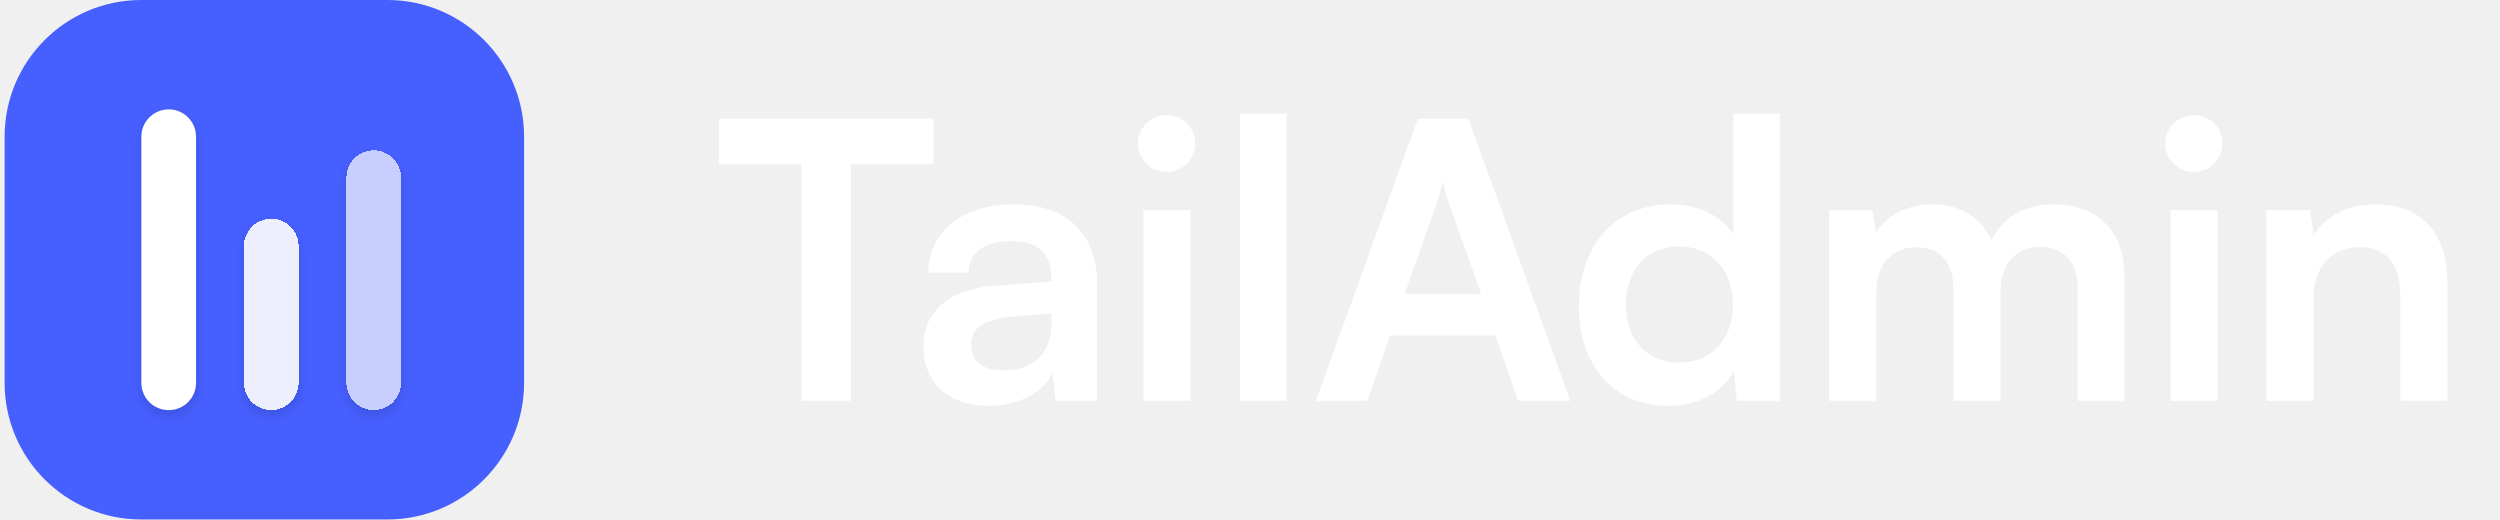
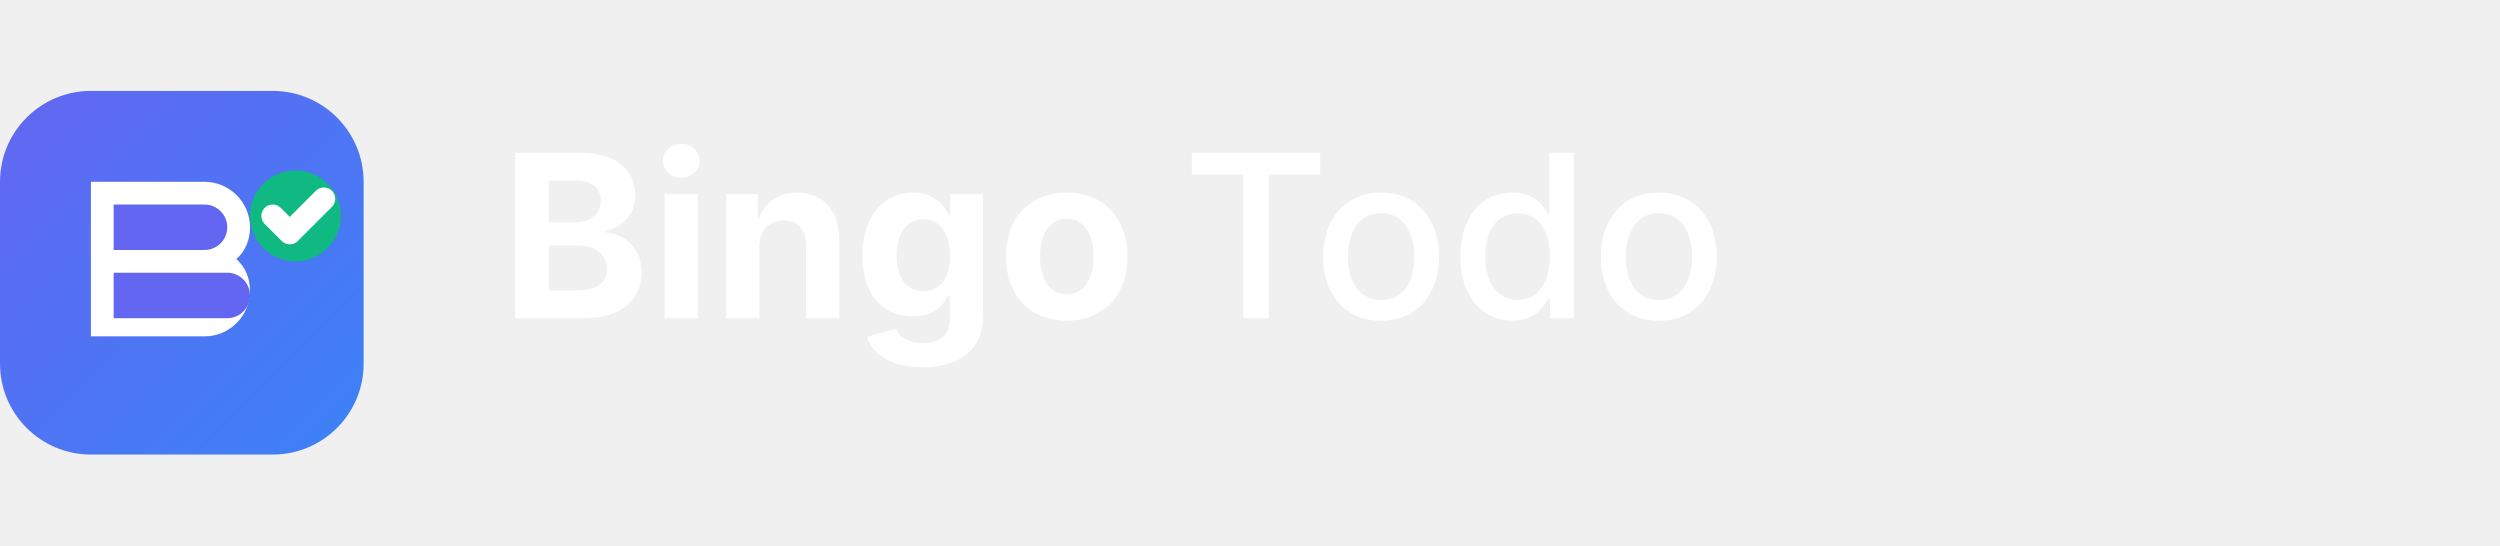
- <svg xmlns="http://www.w3.org/2000/svg" width="231" height="48" viewBox="0 0 231 48" fill="none">
-   <path d="M0.426 12.632C0.426 5.655 6.081 0 13.057 0H35.794C42.77 0 48.426 5.655 48.426 12.632V35.368C48.426 42.345 42.77 48 35.794 48H13.057C6.081 48 0.426 42.345 0.426 35.368V12.632Z" fill="#465FFF" />
-   <g filter="url(#filter0_d_3903_56743)">
-     <path d="M13.062 12.632C13.062 11.237 14.193 10.106 15.588 10.106C16.983 10.106 18.114 11.237 18.114 12.632V35.369C18.114 36.764 16.983 37.895 15.588 37.895C14.193 37.895 13.062 36.764 13.062 35.369V12.632Z" fill="white" />
-   </g>
-   <g filter="url(#filter1_d_3903_56743)">
-     <path d="M22.539 22.735C22.539 21.34 23.67 20.209 25.065 20.209C26.461 20.209 27.592 21.34 27.592 22.735V35.367C27.592 36.762 26.461 37.893 25.065 37.893C23.67 37.893 22.539 36.762 22.539 35.367V22.735Z" fill="white" fill-opacity="0.9" shape-rendering="crispEdges" />
-   </g>
-   <g filter="url(#filter2_d_3903_56743)">
-     <path d="M32.008 16.419C32.008 15.024 33.139 13.893 34.534 13.893C35.929 13.893 37.06 15.024 37.06 16.419V35.366C37.06 36.761 35.929 37.893 34.534 37.893C33.139 37.893 32.008 36.761 32.008 35.366V16.419Z" fill="white" fill-opacity="0.7" shape-rendering="crispEdges" />
-   </g>
-   <path d="M66.426 15.172H74.058V37.036H78.624V15.172H86.257V10.964H66.426V15.172Z" fill="white" />
-   <path d="M91.352 37.5C94.098 37.5 96.488 36.252 97.237 34.433L97.558 37.036H101.375V26.336C101.375 21.45 98.45 18.882 93.706 18.882C88.927 18.882 85.788 21.378 85.788 25.195H89.497C89.497 23.34 90.924 22.27 93.492 22.27C95.704 22.27 97.13 23.233 97.13 25.623V26.015L91.851 26.407C87.678 26.729 85.324 28.762 85.324 32.007C85.324 35.324 87.607 37.5 91.352 37.5ZM92.779 34.219C90.817 34.219 89.747 33.434 89.747 31.829C89.747 30.402 90.781 29.511 93.492 29.261L97.166 28.976V29.903C97.166 32.614 95.454 34.219 92.779 34.219Z" fill="white" />
-   <path d="M107.825 15.886C109.252 15.886 110.429 14.709 110.429 13.246C110.429 11.784 109.252 10.643 107.825 10.643C106.327 10.643 105.15 11.784 105.15 13.246C105.15 14.709 106.327 15.886 107.825 15.886ZM105.649 37.036H110.001V19.417H105.649V37.036Z" fill="white" />
-   <path d="M118.883 37.036V10.5H114.568V37.036H118.883Z" fill="white" />
-   <path d="M126.337 37.036L128.441 31.009H138.179L140.283 37.036H145.098L135.682 10.964H131.009L121.593 37.036H126.337ZM132.757 18.739C133.007 18.026 133.221 17.241 133.328 16.742C133.399 17.277 133.649 18.061 133.863 18.739L136.859 27.157H129.797L132.757 18.739Z" fill="white" />
-   <path d="M154.165 37.5C156.84 37.5 159.122 36.323 160.192 34.29L160.478 37.036H164.472V10.5H160.157V21.664C159.051 19.916 156.875 18.882 154.414 18.882C149.1 18.882 145.89 22.805 145.89 28.298C145.89 33.755 149.064 37.5 154.165 37.5ZM155.128 33.505C152.096 33.505 150.241 31.294 150.241 28.155C150.241 25.017 152.096 22.77 155.128 22.77C158.159 22.77 160.121 24.981 160.121 28.155C160.121 31.33 158.159 33.505 155.128 33.505Z" fill="white" />
-   <path d="M173.359 37.036V27.049C173.359 24.196 175.035 22.841 177.104 22.841C179.172 22.841 180.492 24.16 180.492 26.622V37.036H184.843V27.049C184.843 24.16 186.448 22.805 188.553 22.805C190.621 22.805 191.977 24.125 191.977 26.657V37.036H196.292V25.516C196.292 21.45 193.938 18.882 189.658 18.882C186.983 18.882 184.915 20.201 184.023 22.235C183.096 20.201 181.241 18.882 178.566 18.882C176.034 18.882 174.25 20.023 173.359 21.485L173.002 19.417H169.007V37.036H173.359Z" fill="white" />
-   <path d="M202.74 15.886C204.167 15.886 205.344 14.709 205.344 13.246C205.344 11.784 204.167 10.643 202.74 10.643C201.242 10.643 200.065 11.784 200.065 13.246C200.065 14.709 201.242 15.886 202.74 15.886ZM200.564 37.036H204.916V19.417H200.564V37.036Z" fill="white" />
-   <path d="M213.763 37.036V27.549C213.763 24.695 215.403 22.841 218.078 22.841C220.325 22.841 221.788 24.267 221.788 27.228V37.036H226.139V26.194C226.139 21.628 223.856 18.882 219.434 18.882C217.044 18.882 214.904 19.916 213.798 21.7L213.442 19.417H209.411V37.036H213.763Z" fill="white" />
+ <svg xmlns="http://www.w3.org/2000/svg" width="440" height="96" viewBox="0 0 440 96" fill="none">
+   <rect x="0" y="16" width="64" height="64" rx="16" fill="url(#gradient)" />
+   <path d="M16 32h20c4.4 0 8 3.6 8 8 0 2.2-.8 4.2-2.4 5.6 1.6 1.4 2.4 3.4 2.4 5.6 0 4.4-3.6 8-8 8H16V32z" fill="white" />
+   <path d="M20 36v8h16c2.2 0 4-1.8 4-4s-1.8-4-4-4h-16z" fill="#6366F1" />
+   <path d="M20 48v8h20c2.2 0 4-1.8 4-4s-1.8-4-4-4h-20z" fill="#6366F1" />
+   <circle cx="52" cy="38" r="8" fill="#10B981" />
+   <path d="M48 38l3 3 6-6" stroke="white" stroke-width="4" stroke-linecap="round" stroke-linejoin="round" />
+   <text x="88" y="56" font-family="Inter, -apple-system, BlinkMacSystemFont, 'Segoe UI', sans-serif" font-size="40" font-weight="700" fill="white">Bingo</text>
+   <text x="208" y="56" font-family="Inter, -apple-system, BlinkMacSystemFont, 'Segoe UI', sans-serif" font-size="40" font-weight="500" fill="white">Todo</text>
  <defs>
-     <filter id="filter0_d_3903_56743" x="12.062" y="9.606" width="7.053" height="29.79" filterUnits="userSpaceOnUse" color-interpolation-filters="sRGB">
-       <feFlood flood-opacity="0" result="BackgroundImageFix" />
-       <feColorMatrix in="SourceAlpha" type="matrix" values="0 0 0 0 0 0 0 0 0 0 0 0 0 0 0 0 0 0 127 0" result="hardAlpha" />
-       <feOffset dy="0.5" />
-       <feGaussianBlur stdDeviation="0.5" />
-       <feComposite in2="hardAlpha" operator="out" />
-       <feColorMatrix type="matrix" values="0 0 0 0 0 0 0 0 0 0 0 0 0 0 0 0 0 0 0.12 0" />
-       <feBlend mode="normal" in2="BackgroundImageFix" result="effect1_dropShadow_3903_56743" />
-       <feBlend mode="normal" in="SourceGraphic" in2="effect1_dropShadow_3903_56743" result="shape" />
-     </filter>
-     <filter id="filter1_d_3903_56743" x="21.539" y="19.709" width="7.053" height="19.684" filterUnits="userSpaceOnUse" color-interpolation-filters="sRGB">
-       <feFlood flood-opacity="0" result="BackgroundImageFix" />
-       <feColorMatrix in="SourceAlpha" type="matrix" values="0 0 0 0 0 0 0 0 0 0 0 0 0 0 0 0 0 0 127 0" result="hardAlpha" />
-       <feOffset dy="0.5" />
-       <feGaussianBlur stdDeviation="0.5" />
-       <feComposite in2="hardAlpha" operator="out" />
-       <feColorMatrix type="matrix" values="0 0 0 0 0 0 0 0 0 0 0 0 0 0 0 0 0 0 0.12 0" />
-       <feBlend mode="normal" in2="BackgroundImageFix" result="effect1_dropShadow_3903_56743" />
-       <feBlend mode="normal" in="SourceGraphic" in2="effect1_dropShadow_3903_56743" result="shape" />
-     </filter>
-     <filter id="filter2_d_3903_56743" x="31.008" y="13.393" width="7.053" height="26" filterUnits="userSpaceOnUse" color-interpolation-filters="sRGB">
-       <feFlood flood-opacity="0" result="BackgroundImageFix" />
-       <feColorMatrix in="SourceAlpha" type="matrix" values="0 0 0 0 0 0 0 0 0 0 0 0 0 0 0 0 0 0 127 0" result="hardAlpha" />
-       <feOffset dy="0.5" />
-       <feGaussianBlur stdDeviation="0.5" />
-       <feComposite in2="hardAlpha" operator="out" />
-       <feColorMatrix type="matrix" values="0 0 0 0 0 0 0 0 0 0 0 0 0 0 0 0 0 0 0.12 0" />
-       <feBlend mode="normal" in2="BackgroundImageFix" result="effect1_dropShadow_3903_56743" />
-       <feBlend mode="normal" in="SourceGraphic" in2="effect1_dropShadow_3903_56743" result="shape" />
-     </filter>
+     <linearGradient id="gradient" x1="0%" y1="0%" x2="100%" y2="100%">
+       <stop offset="0%" style="stop-color:#6366F1;stop-opacity:1" />
+       <stop offset="100%" style="stop-color:#3B82F6;stop-opacity:1" />
+     </linearGradient>
  </defs>
</svg>
